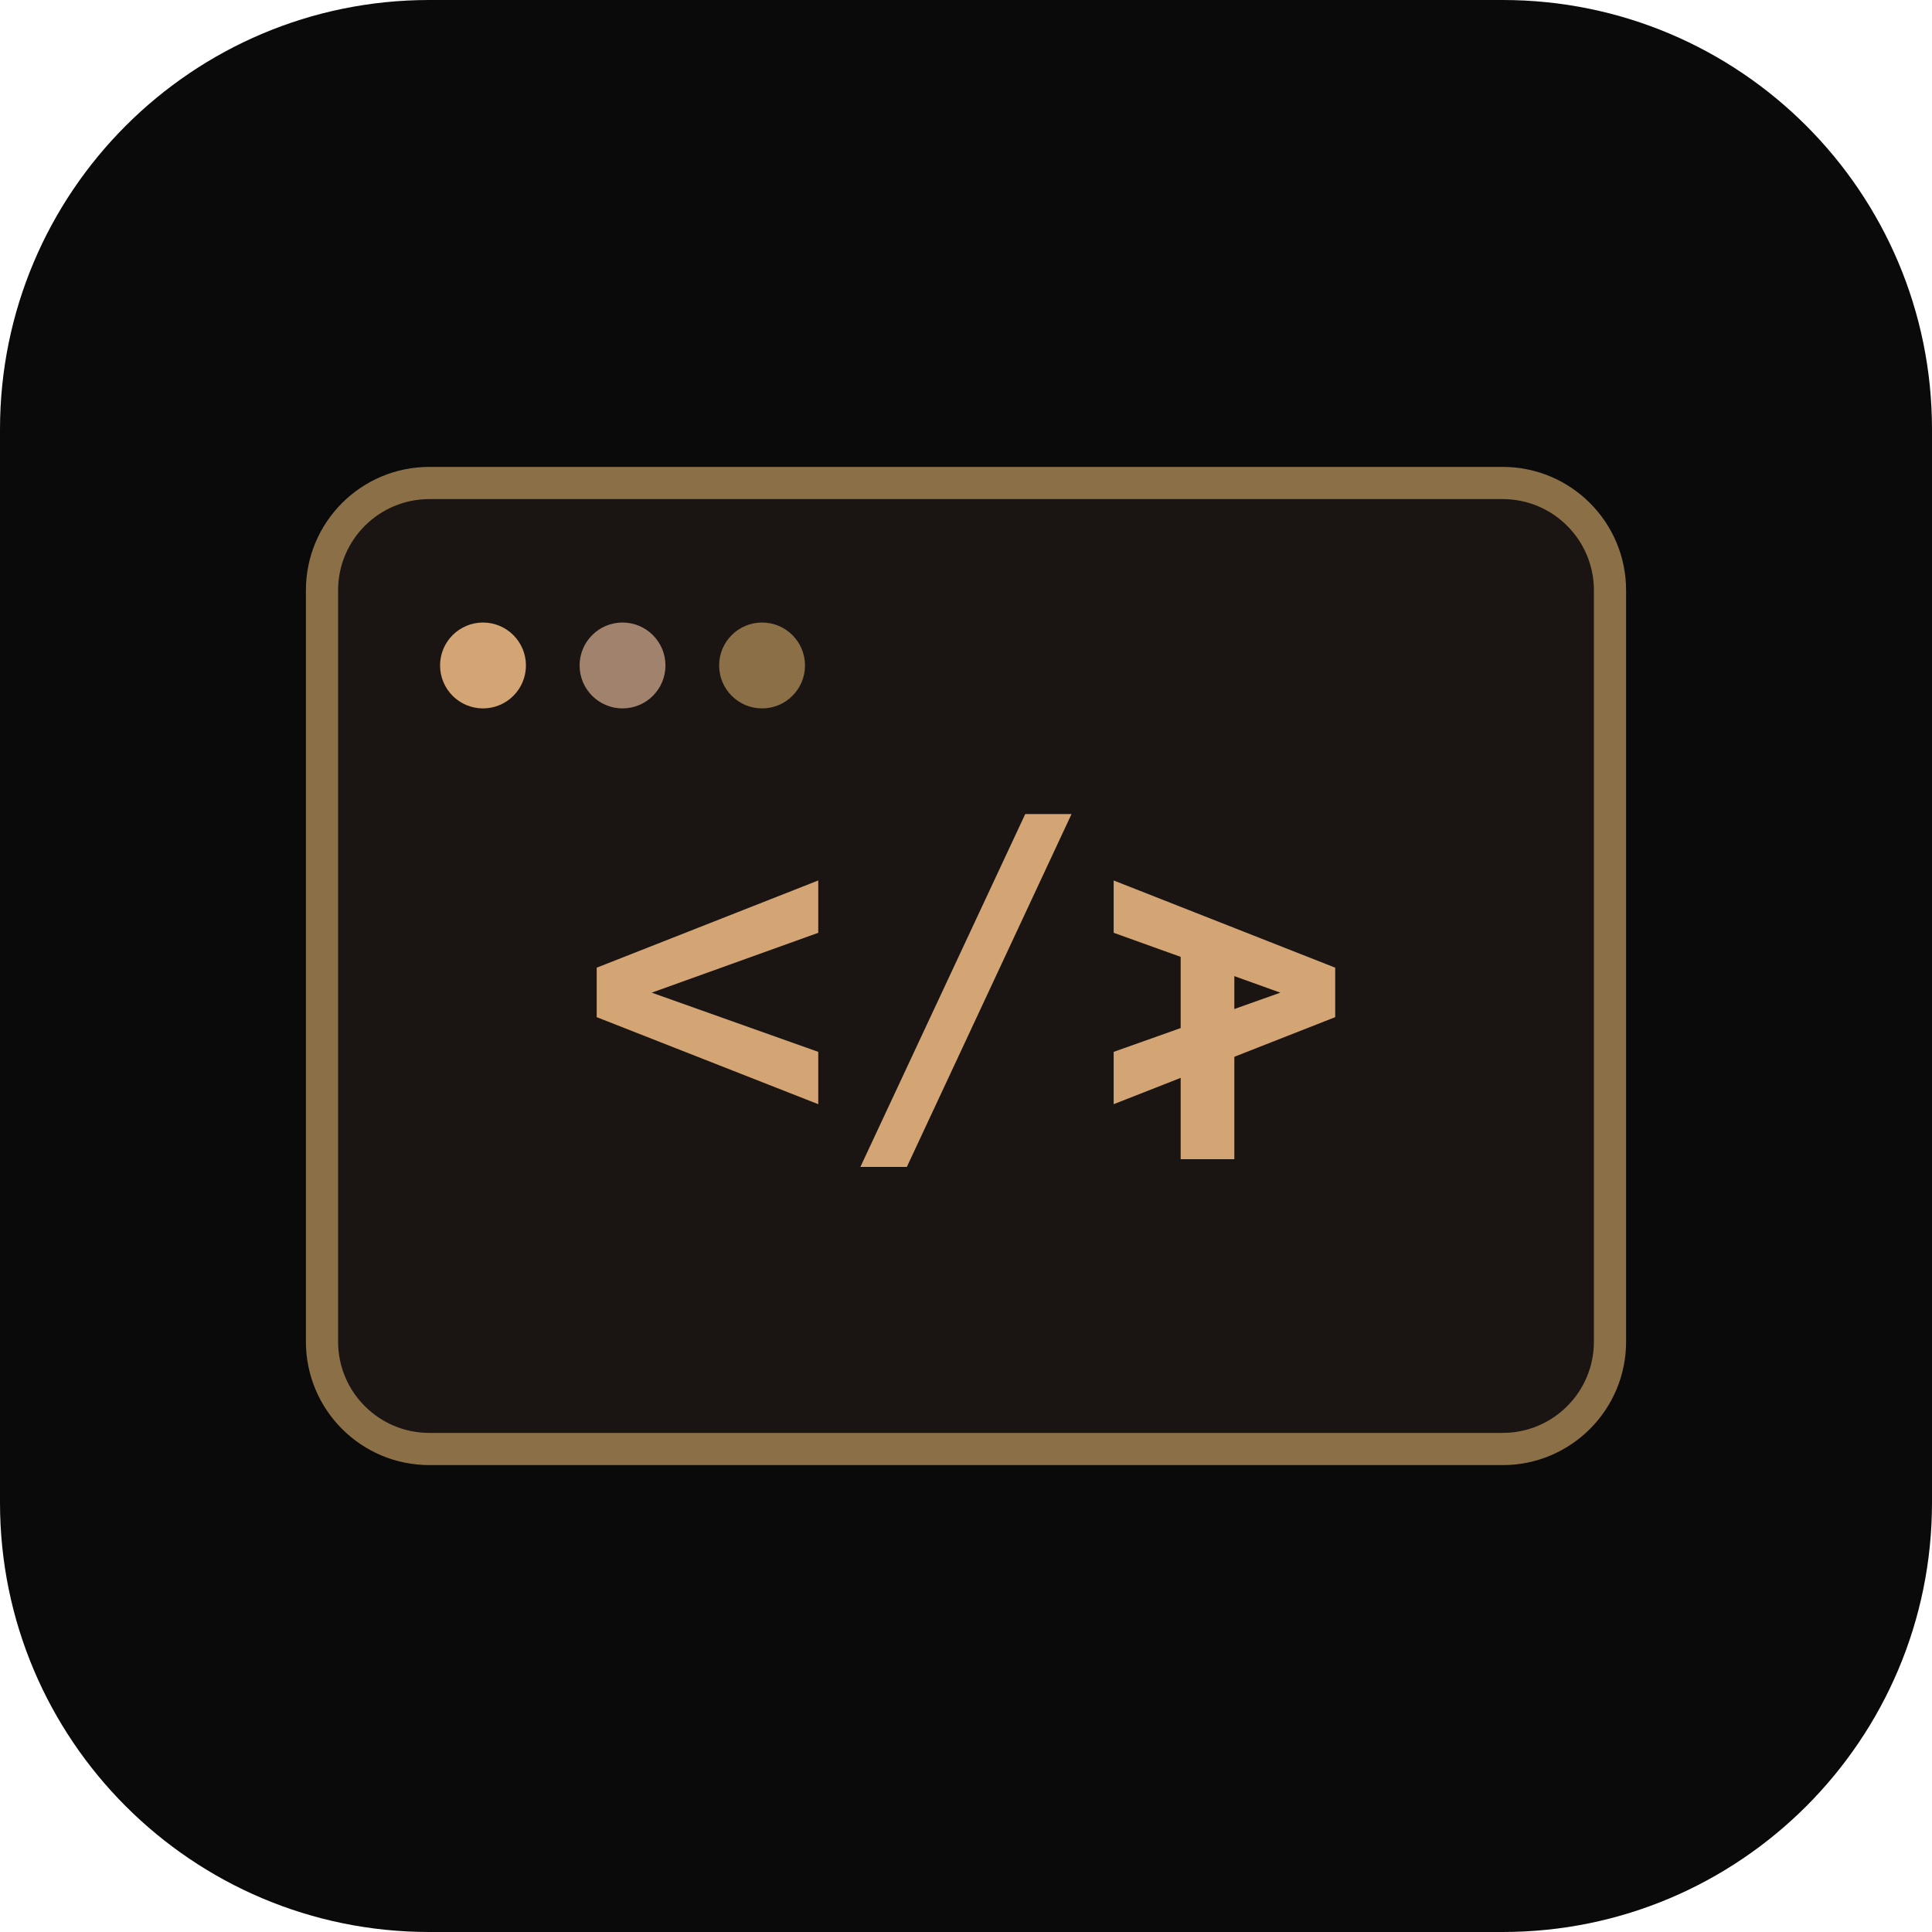
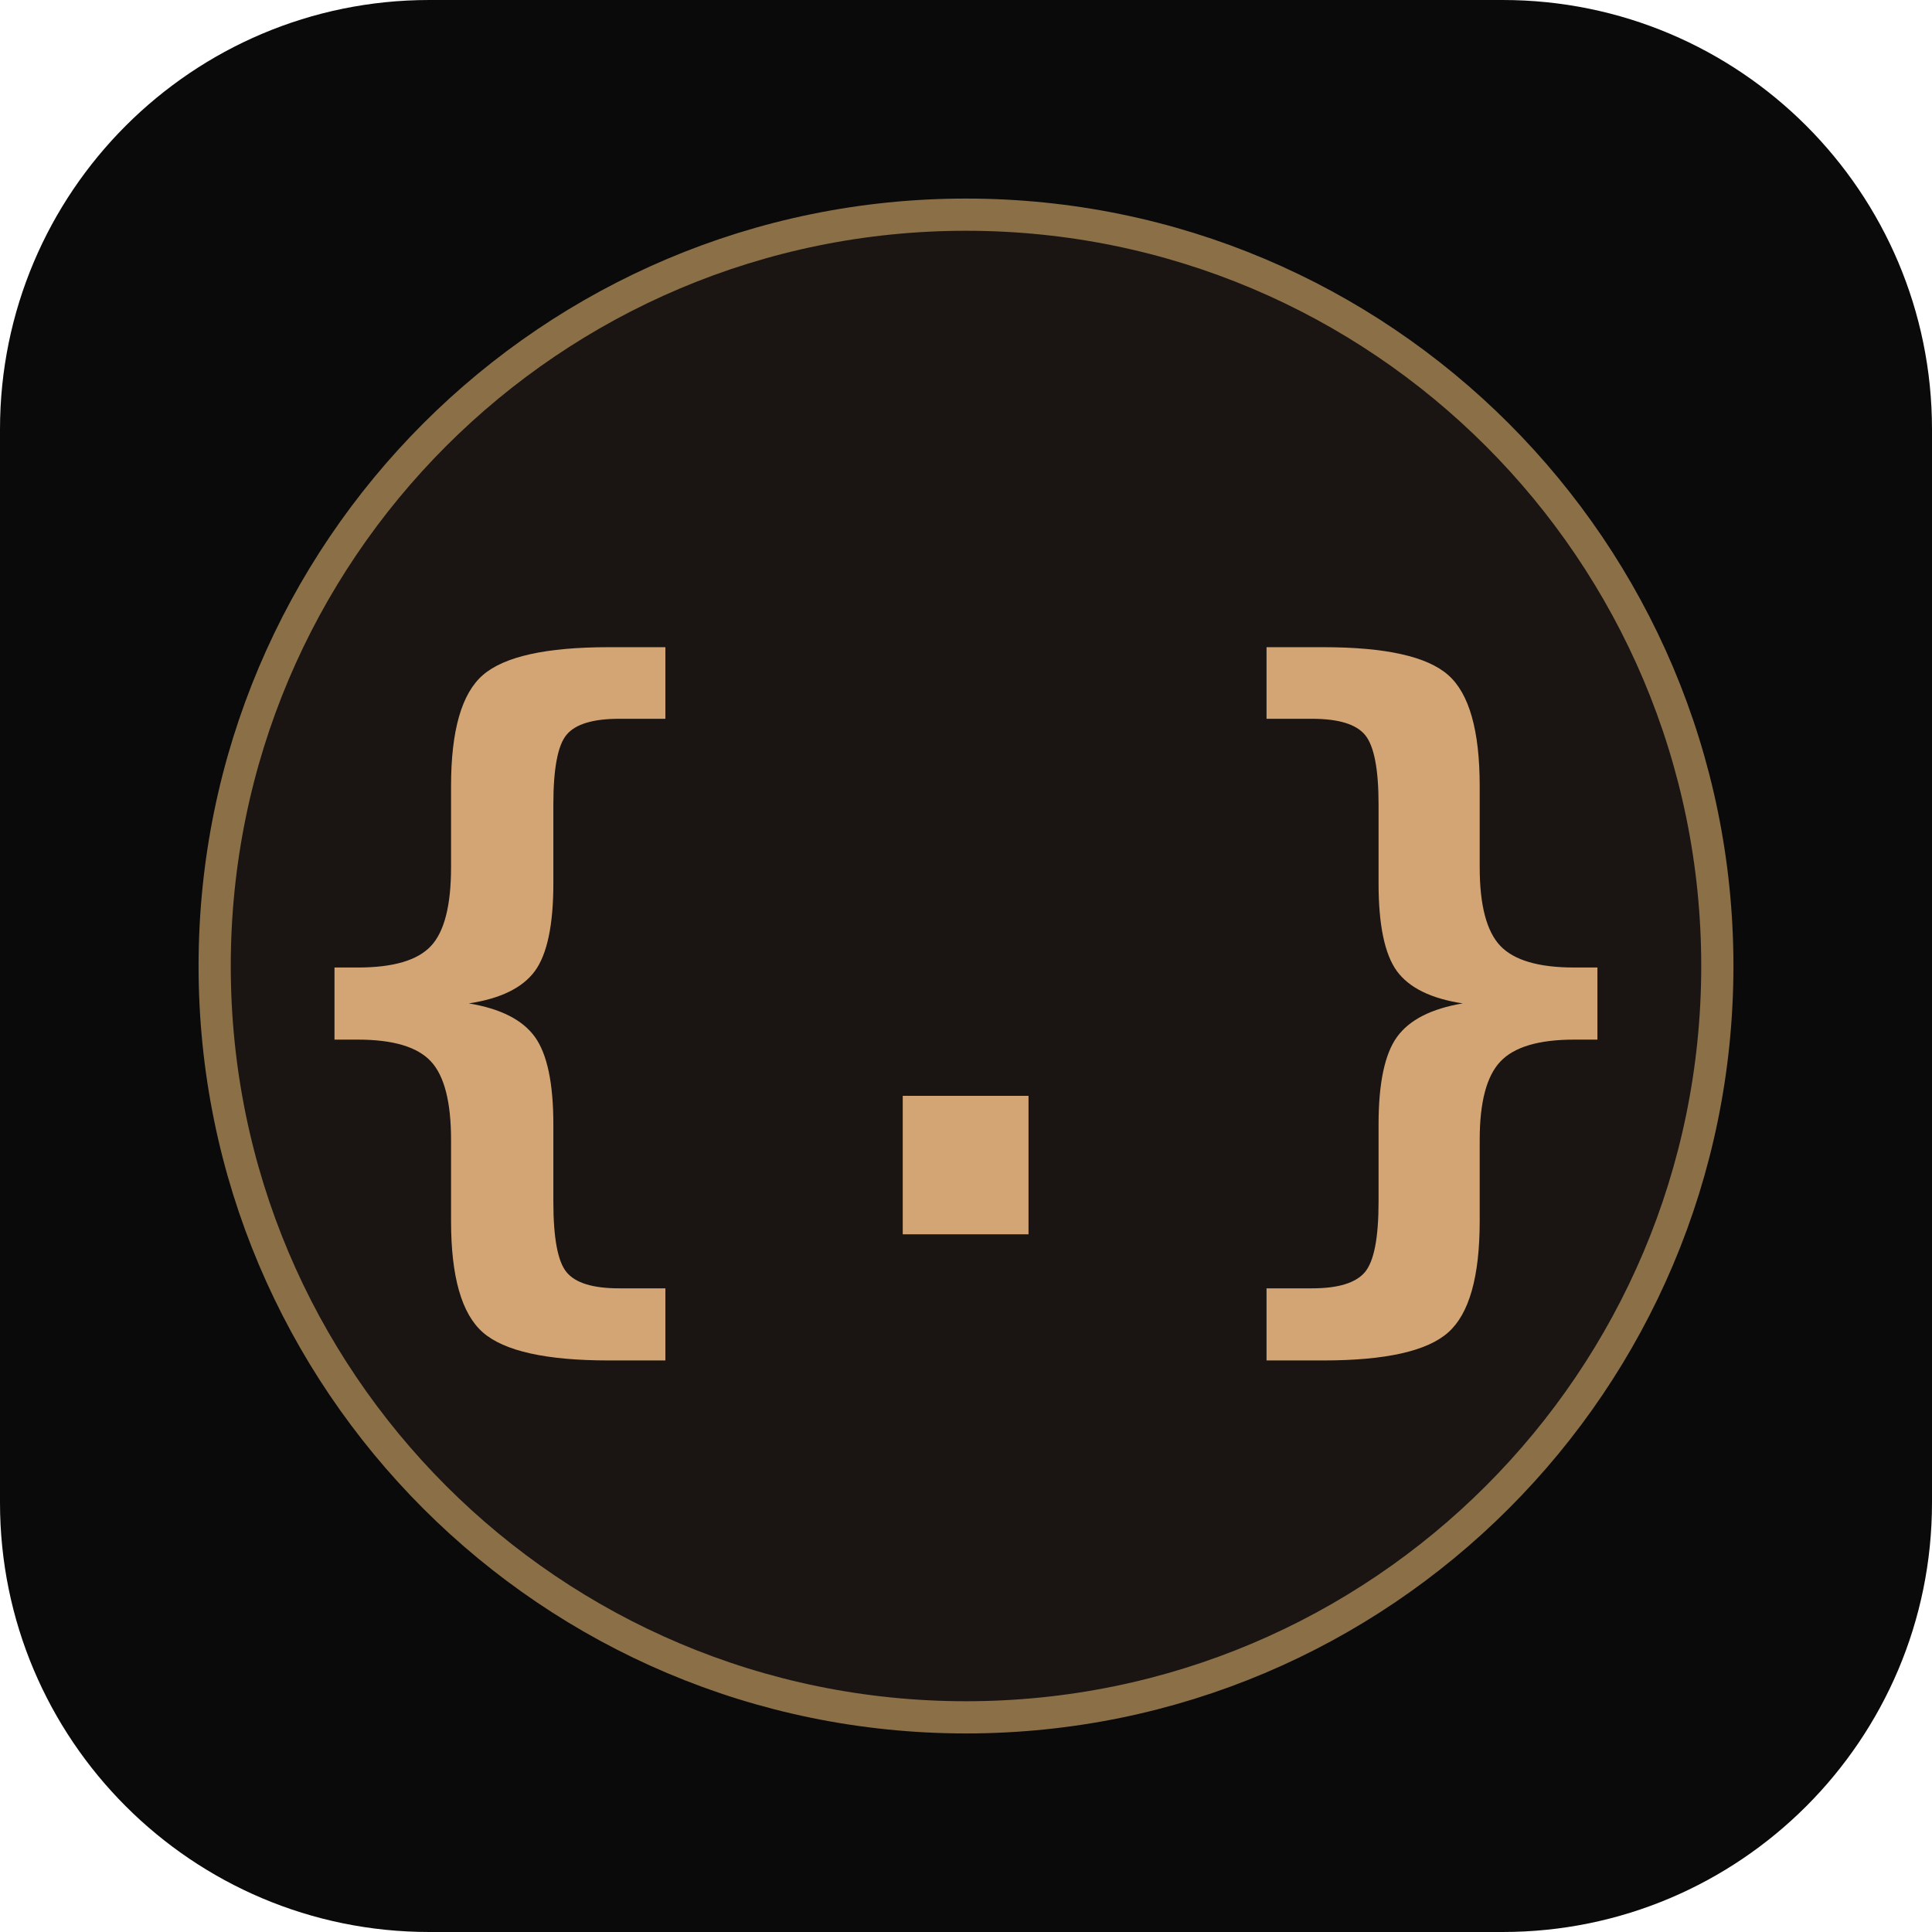
<svg xmlns="http://www.w3.org/2000/svg" viewBox="0 0 180 180" width="180" height="180">
  <rect width="180" height="180" fill="#0a0a0a" rx="40" />
-   <rect x="30" y="45" width="120" height="90" fill="#1a1512" stroke="#8b6f47" stroke-width="3" rx="10" />
-   <circle cx="45" cy="62" r="4" fill="#d4a574" />
-   <circle cx="58" cy="62" r="4" fill="#a0826d" />
-   <circle cx="71" cy="62" r="4" fill="#8b6f47" />
-   <text x="90" y="105" font-family="monospace" font-size="40" font-weight="bold" fill="#d4a574" text-anchor="middle">&lt;/&gt;</text>
-   <rect x="110" y="88" width="5" height="20" fill="#d4a574">
-     <animate attributeName="opacity" values="1;0;1" dur="1s" repeatCount="indefinite" />
-   </rect>
+   <circle cx="90" cy="90" r="70" fill="#1a1512" stroke="#8b6f47" stroke-width="3" />
+   <text x="90" y="115" font-family="monospace" font-size="72" font-weight="bold" fill="#d4a574" text-anchor="middle">{.}</text>
</svg>
